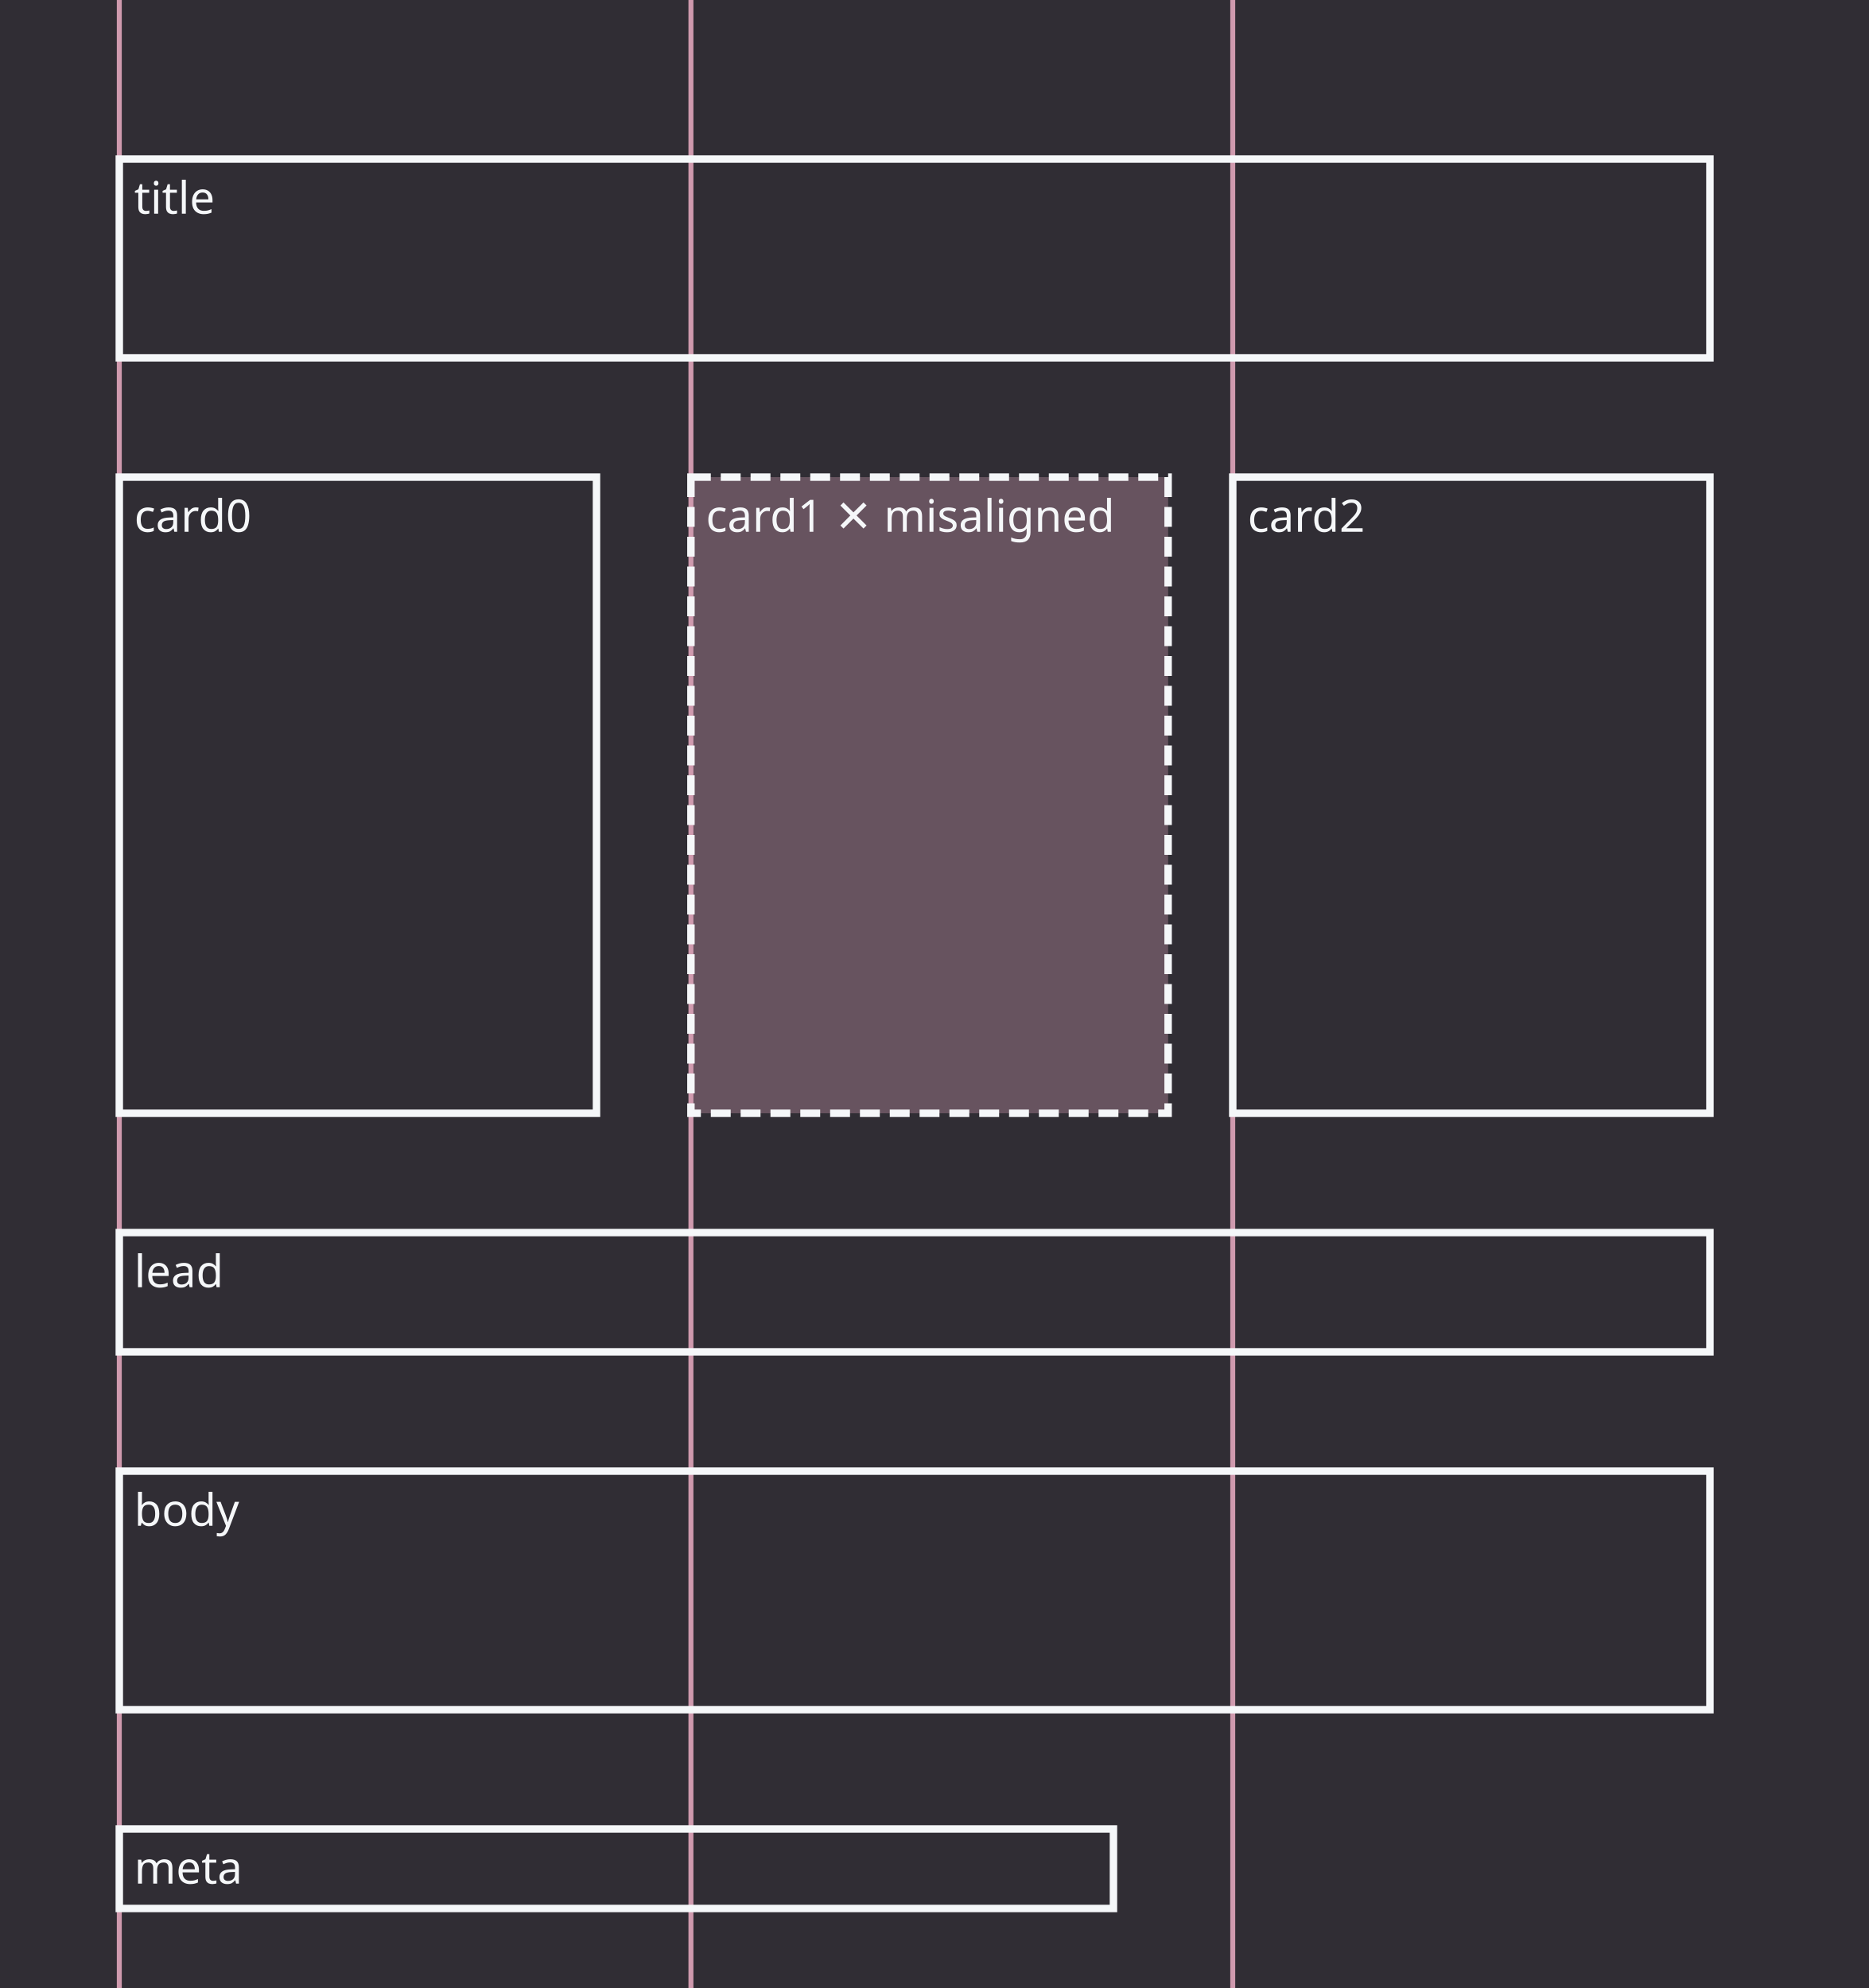
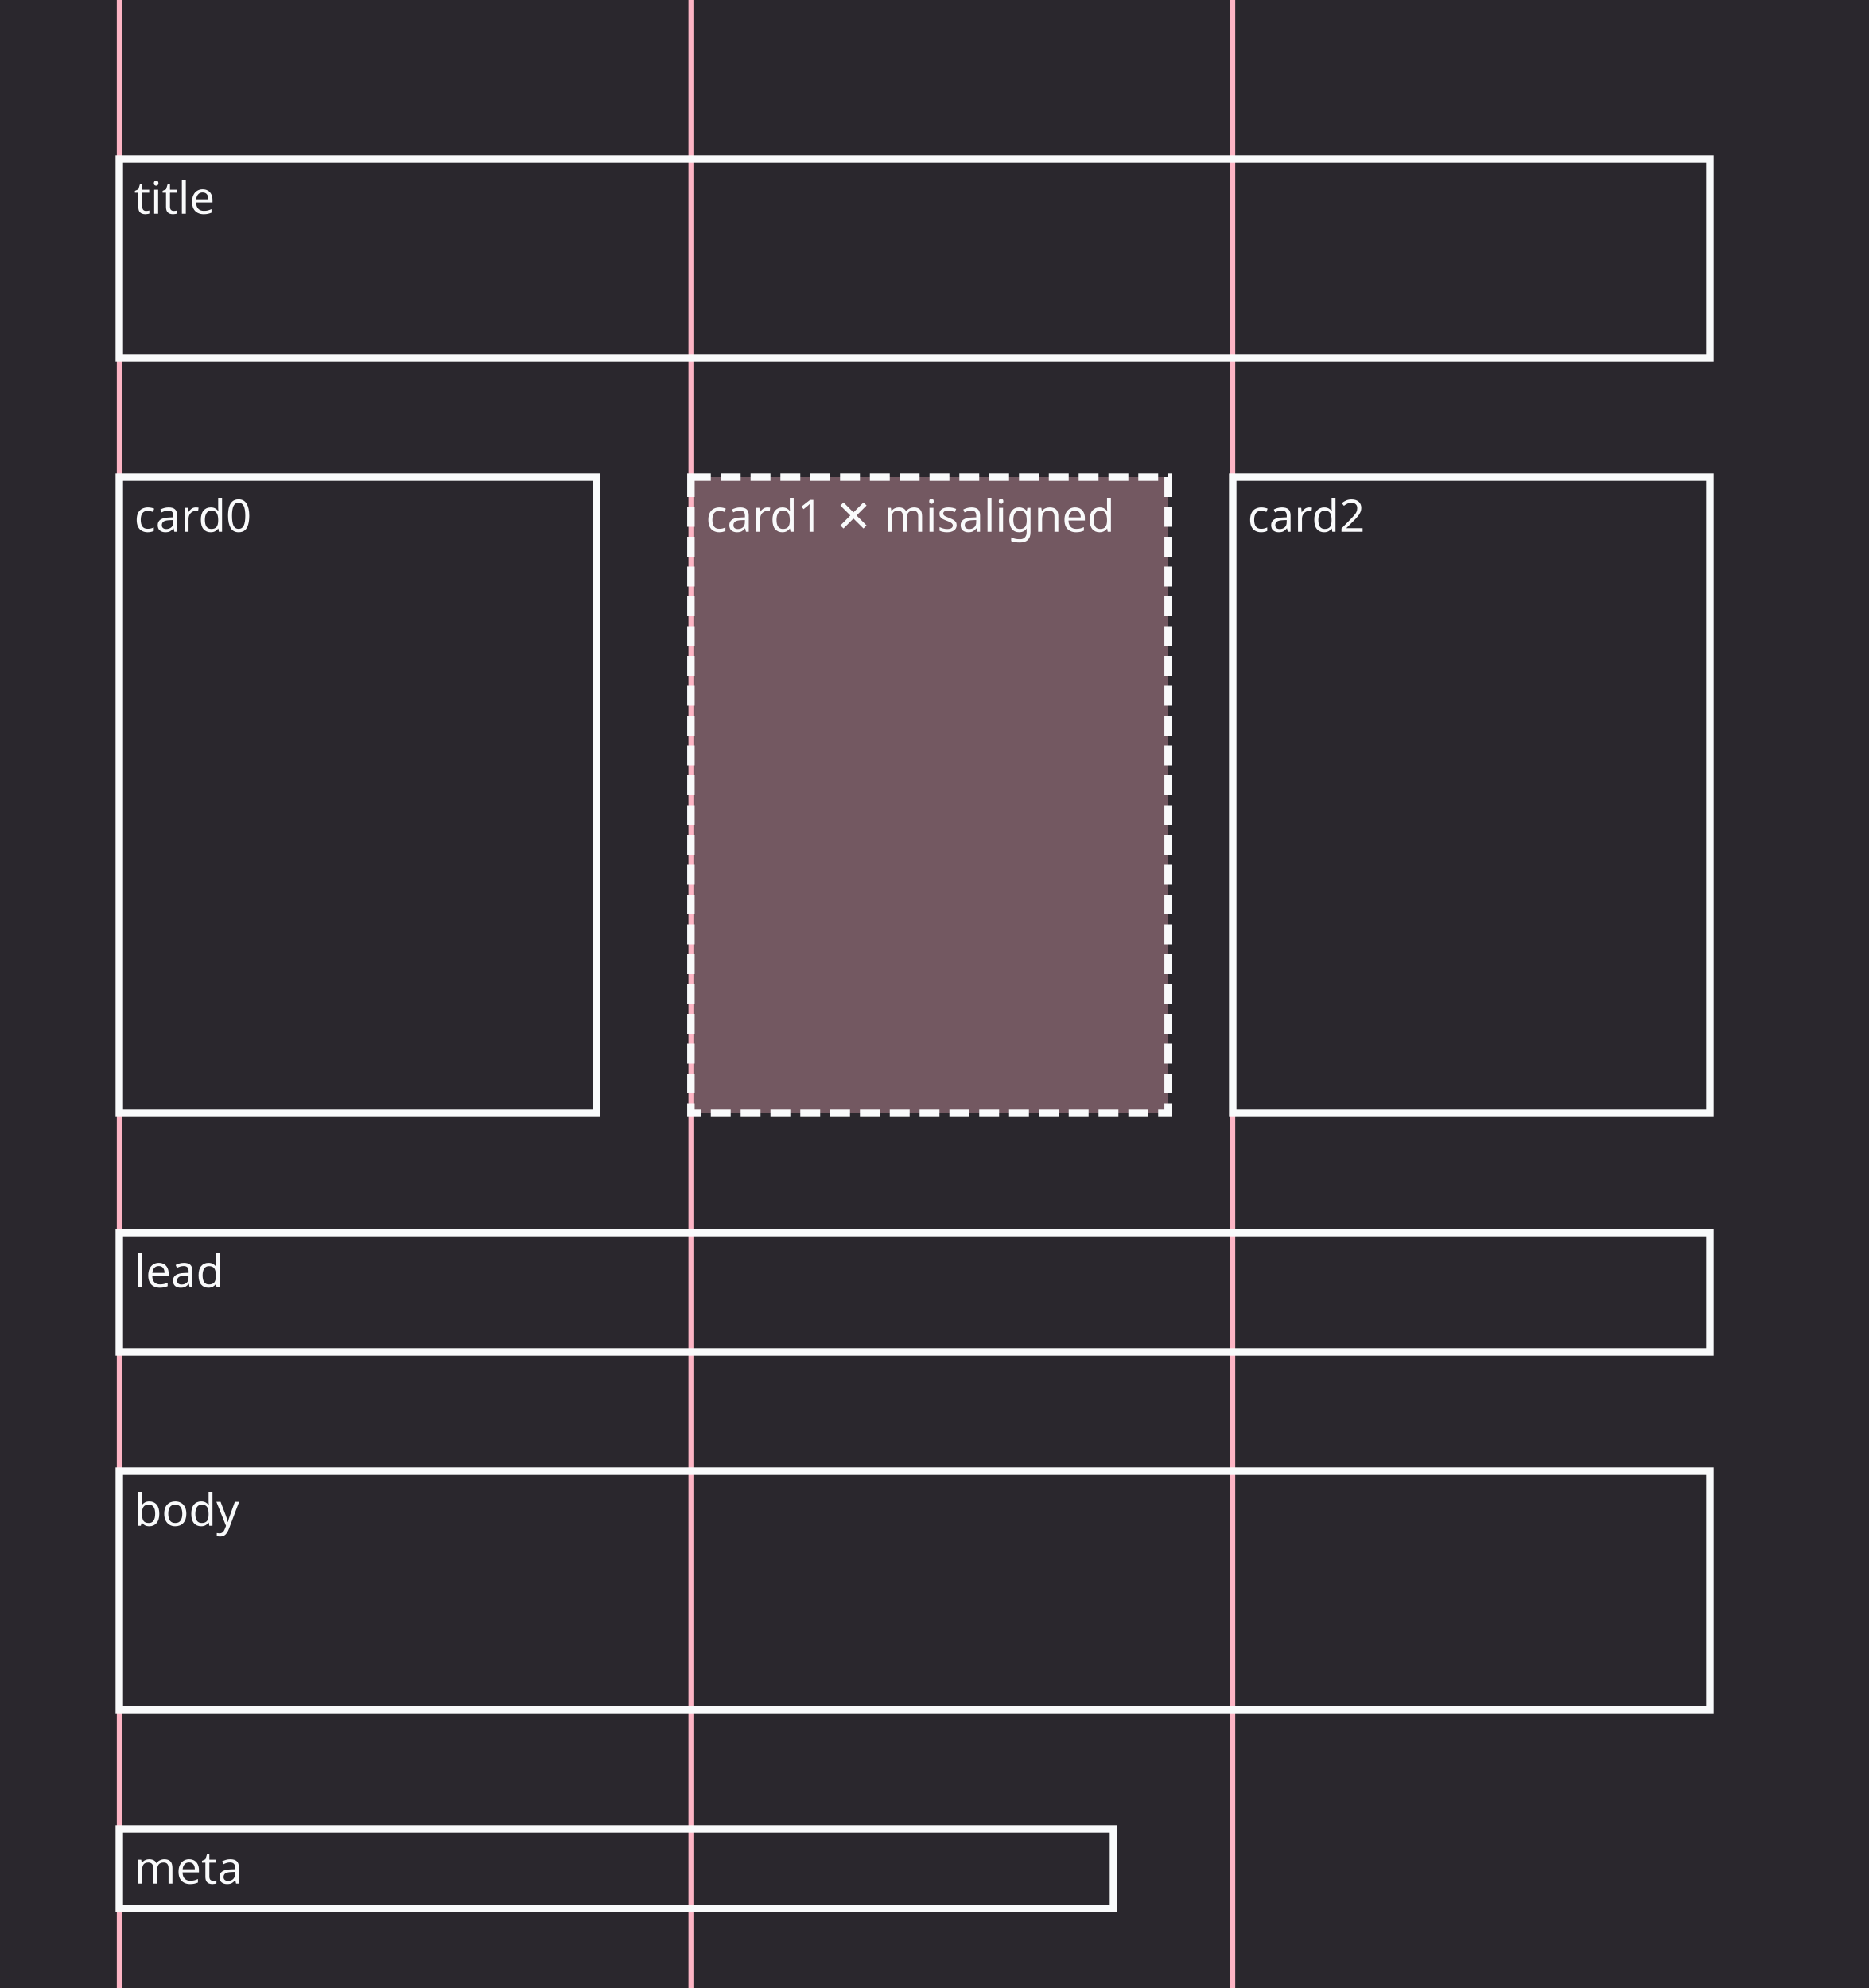
<svg xmlns="http://www.w3.org/2000/svg" data-theme="dark" viewBox="0 0 376 400" width="376" height="400">
-   <rect width="100%" height="100%" fill="#302d34" />
-   <line x1="24" y1="0" x2="24" y2="400" stroke="#cf9aae" stroke-width="1" />
-   <line x1="139" y1="0" x2="139" y2="400" stroke="#cf9aae" stroke-width="1" />
-   <line x1="248" y1="0" x2="248" y2="400" stroke="#cf9aae" stroke-width="1" />
-   <rect x="24" y="96" width="96" height="128" fill="#cf9aae" fill-opacity="0" stroke="#f5f7f9" stroke-width="1.5" />
-   <text x="27" y="107" font-family="Jost, sans-serif" font-size="9" fill="#f5f7f9">card0</text>
-   <rect x="139" y="96" width="96" height="128" fill="#cf9aae" fill-opacity="0.35" stroke="#f5f7f9" stroke-width="1.5" stroke-dasharray="4 2" />
-   <text x="142" y="107" font-family="Jost, sans-serif" font-size="9" fill="#f5f7f9">card1 ✕ misaligned</text>
-   <rect x="248" y="96" width="96" height="128" fill="#cf9aae" fill-opacity="0" stroke="#f5f7f9" stroke-width="1.5" />
-   <text x="251" y="107" font-family="Jost, sans-serif" font-size="9" fill="#f5f7f9">card2</text>
-   <rect x="24" y="32" width="320" height="40" fill="#cf9aae" fill-opacity="0" stroke="#f5f7f9" stroke-width="1.5" />
-   <text x="27" y="43" font-family="Jost, sans-serif" font-size="9" fill="#f5f7f9">title</text>
-   <rect x="24" y="248" width="320" height="24" fill="#cf9aae" fill-opacity="0" stroke="#f5f7f9" stroke-width="1.5" />
-   <text x="27" y="259" font-family="Jost, sans-serif" font-size="9" fill="#f5f7f9">lead</text>
-   <rect x="24" y="296" width="320" height="48" fill="#cf9aae" fill-opacity="0" stroke="#f5f7f9" stroke-width="1.5" />
-   <text x="27" y="307" font-family="Jost, sans-serif" font-size="9" fill="#f5f7f9">body</text>
-   <rect x="24" y="368" width="200" height="16" fill="#cf9aae" fill-opacity="0" stroke="#f5f7f9" stroke-width="1.5" />
-   <text x="27" y="379" font-family="Jost, sans-serif" font-size="9" fill="#f5f7f9">meta</text>
+   <rect width="100%" height="100%" fill="#2a272d" />
+   <line x1="24" y1="0" x2="24" y2="400" stroke="#fcb4c4" stroke-width="1" />
+   <line x1="139" y1="0" x2="139" y2="400" stroke="#fcb4c4" stroke-width="1" />
+   <line x1="248" y1="0" x2="248" y2="400" stroke="#fcb4c4" stroke-width="1" />
+   <rect x="24" y="96" width="96" height="128" fill="#fcb4c4" fill-opacity="0" stroke="#f9fafb" stroke-width="1.5" />
+   <text x="27" y="107" font-family="Jost, sans-serif" font-size="9" fill="#f9fafb">card0</text>
+   <rect x="139" y="96" width="96" height="128" fill="#fcb4c4" fill-opacity="0.35" stroke="#f9fafb" stroke-width="1.5" stroke-dasharray="4 2" />
+   <text x="142" y="107" font-family="Jost, sans-serif" font-size="9" fill="#f9fafb">card1 ✕ misaligned</text>
+   <rect x="248" y="96" width="96" height="128" fill="#fcb4c4" fill-opacity="0" stroke="#f9fafb" stroke-width="1.5" />
+   <text x="251" y="107" font-family="Jost, sans-serif" font-size="9" fill="#f9fafb">card2</text>
+   <rect x="24" y="32" width="320" height="40" fill="#fcb4c4" fill-opacity="0" stroke="#f9fafb" stroke-width="1.5" />
+   <text x="27" y="43" font-family="Jost, sans-serif" font-size="9" fill="#f9fafb">title</text>
+   <rect x="24" y="248" width="320" height="24" fill="#fcb4c4" fill-opacity="0" stroke="#f9fafb" stroke-width="1.5" />
+   <text x="27" y="259" font-family="Jost, sans-serif" font-size="9" fill="#f9fafb">lead</text>
+   <rect x="24" y="296" width="320" height="48" fill="#fcb4c4" fill-opacity="0" stroke="#f9fafb" stroke-width="1.5" />
+   <text x="27" y="307" font-family="Jost, sans-serif" font-size="9" fill="#f9fafb">body</text>
+   <rect x="24" y="368" width="200" height="16" fill="#fcb4c4" fill-opacity="0" stroke="#f9fafb" stroke-width="1.5" />
+   <text x="27" y="379" font-family="Jost, sans-serif" font-size="9" fill="#f9fafb">meta</text>
</svg>
